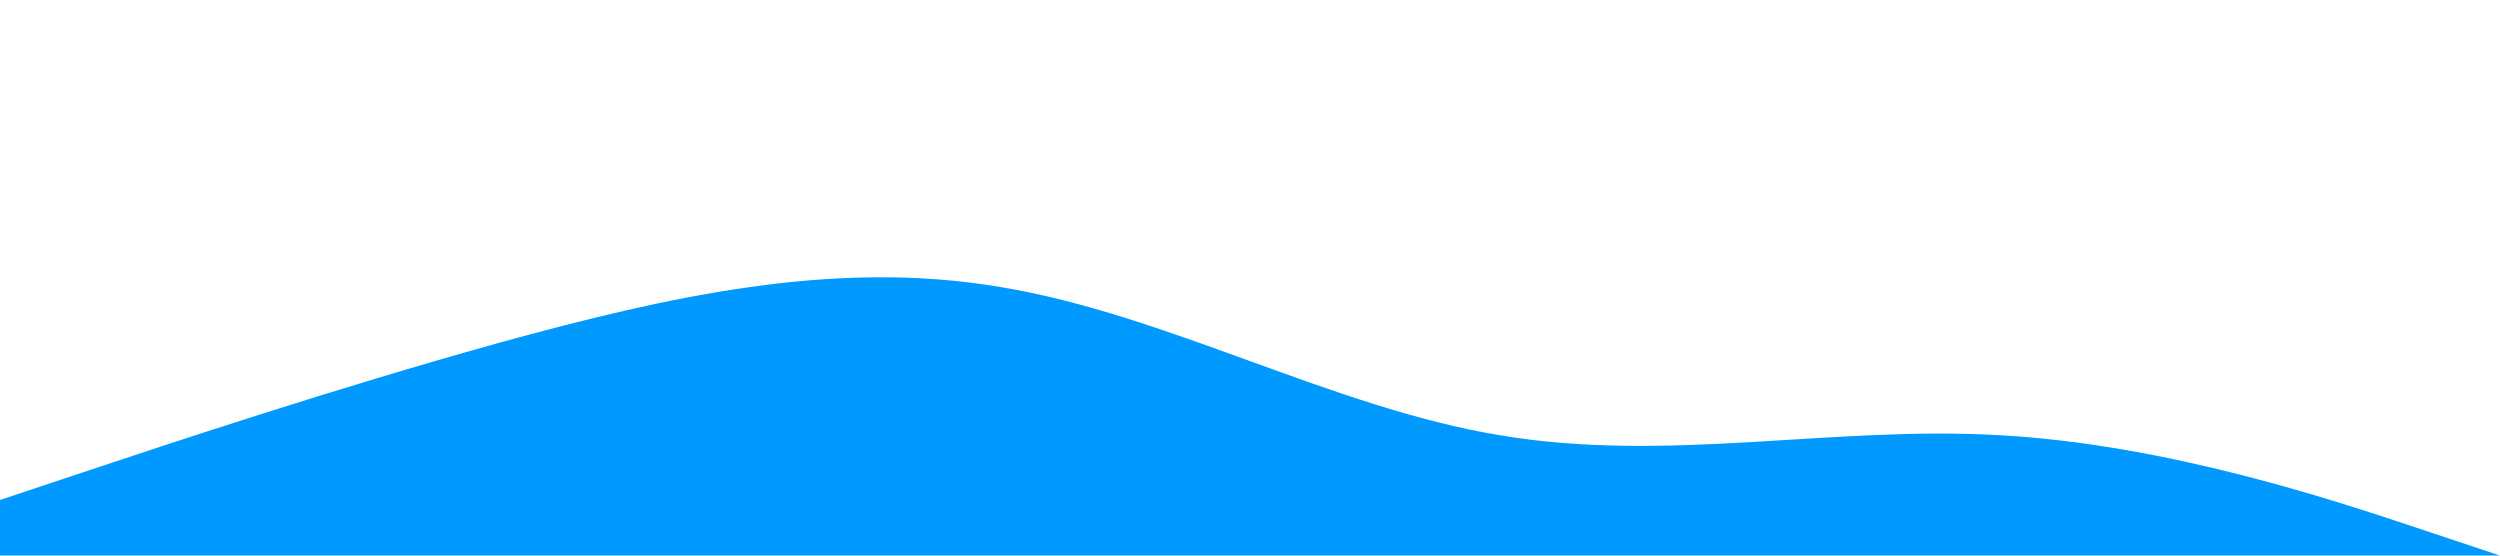
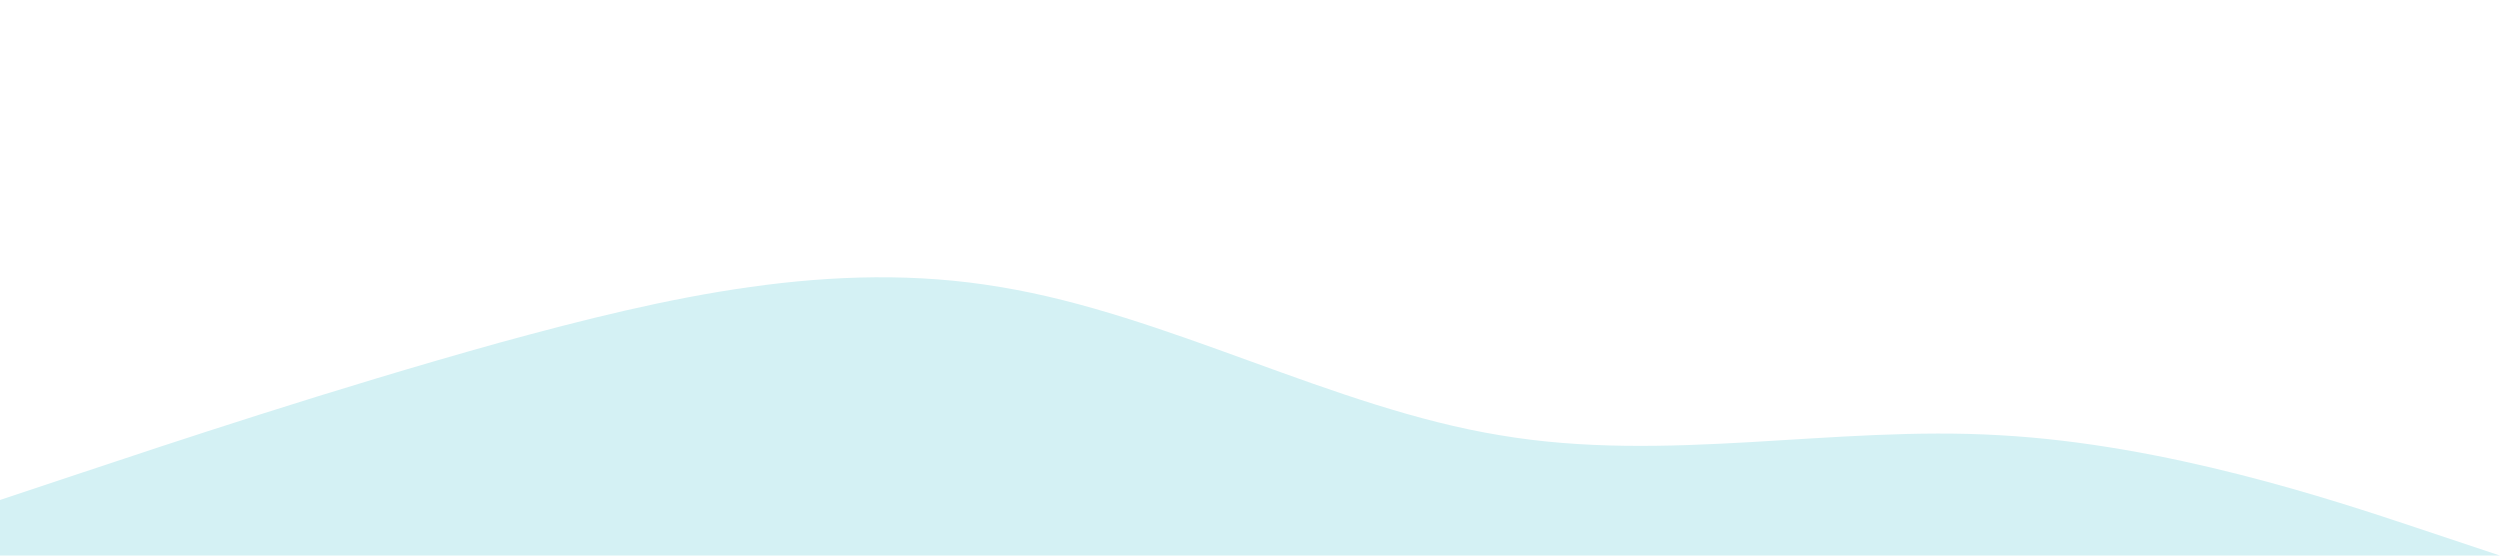
<svg xmlns="http://www.w3.org/2000/svg" viewBox="0 0 1440 320">
-   <path fill="#0099ff" fill-opacity="1" d="M0,288L48,272C96,256,192,224,288,197.3C384,171,480,149,576,165.3C672,181,768,235,864,250.7C960,267,1056,245,1152,250.7C1248,256,1344,288,1392,304L1440,320L1440,320L1392,320C1344,320,1248,320,1152,320C1056,320,960,320,864,320C768,320,672,320,576,320C480,320,384,320,288,320C192,320,96,320,48,320L0,320Z" />
+   <path fill="#D4F1F4" fill-opacity="1" d="M0,288L48,272C96,256,192,224,288,197.3C384,171,480,149,576,165.3C672,181,768,235,864,250.7C960,267,1056,245,1152,250.7C1248,256,1344,288,1392,304L1440,320L1440,320L1392,320C1344,320,1248,320,1152,320C1056,320,960,320,864,320C768,320,672,320,576,320C480,320,384,320,288,320C192,320,96,320,48,320L0,320Z" />
</svg>
